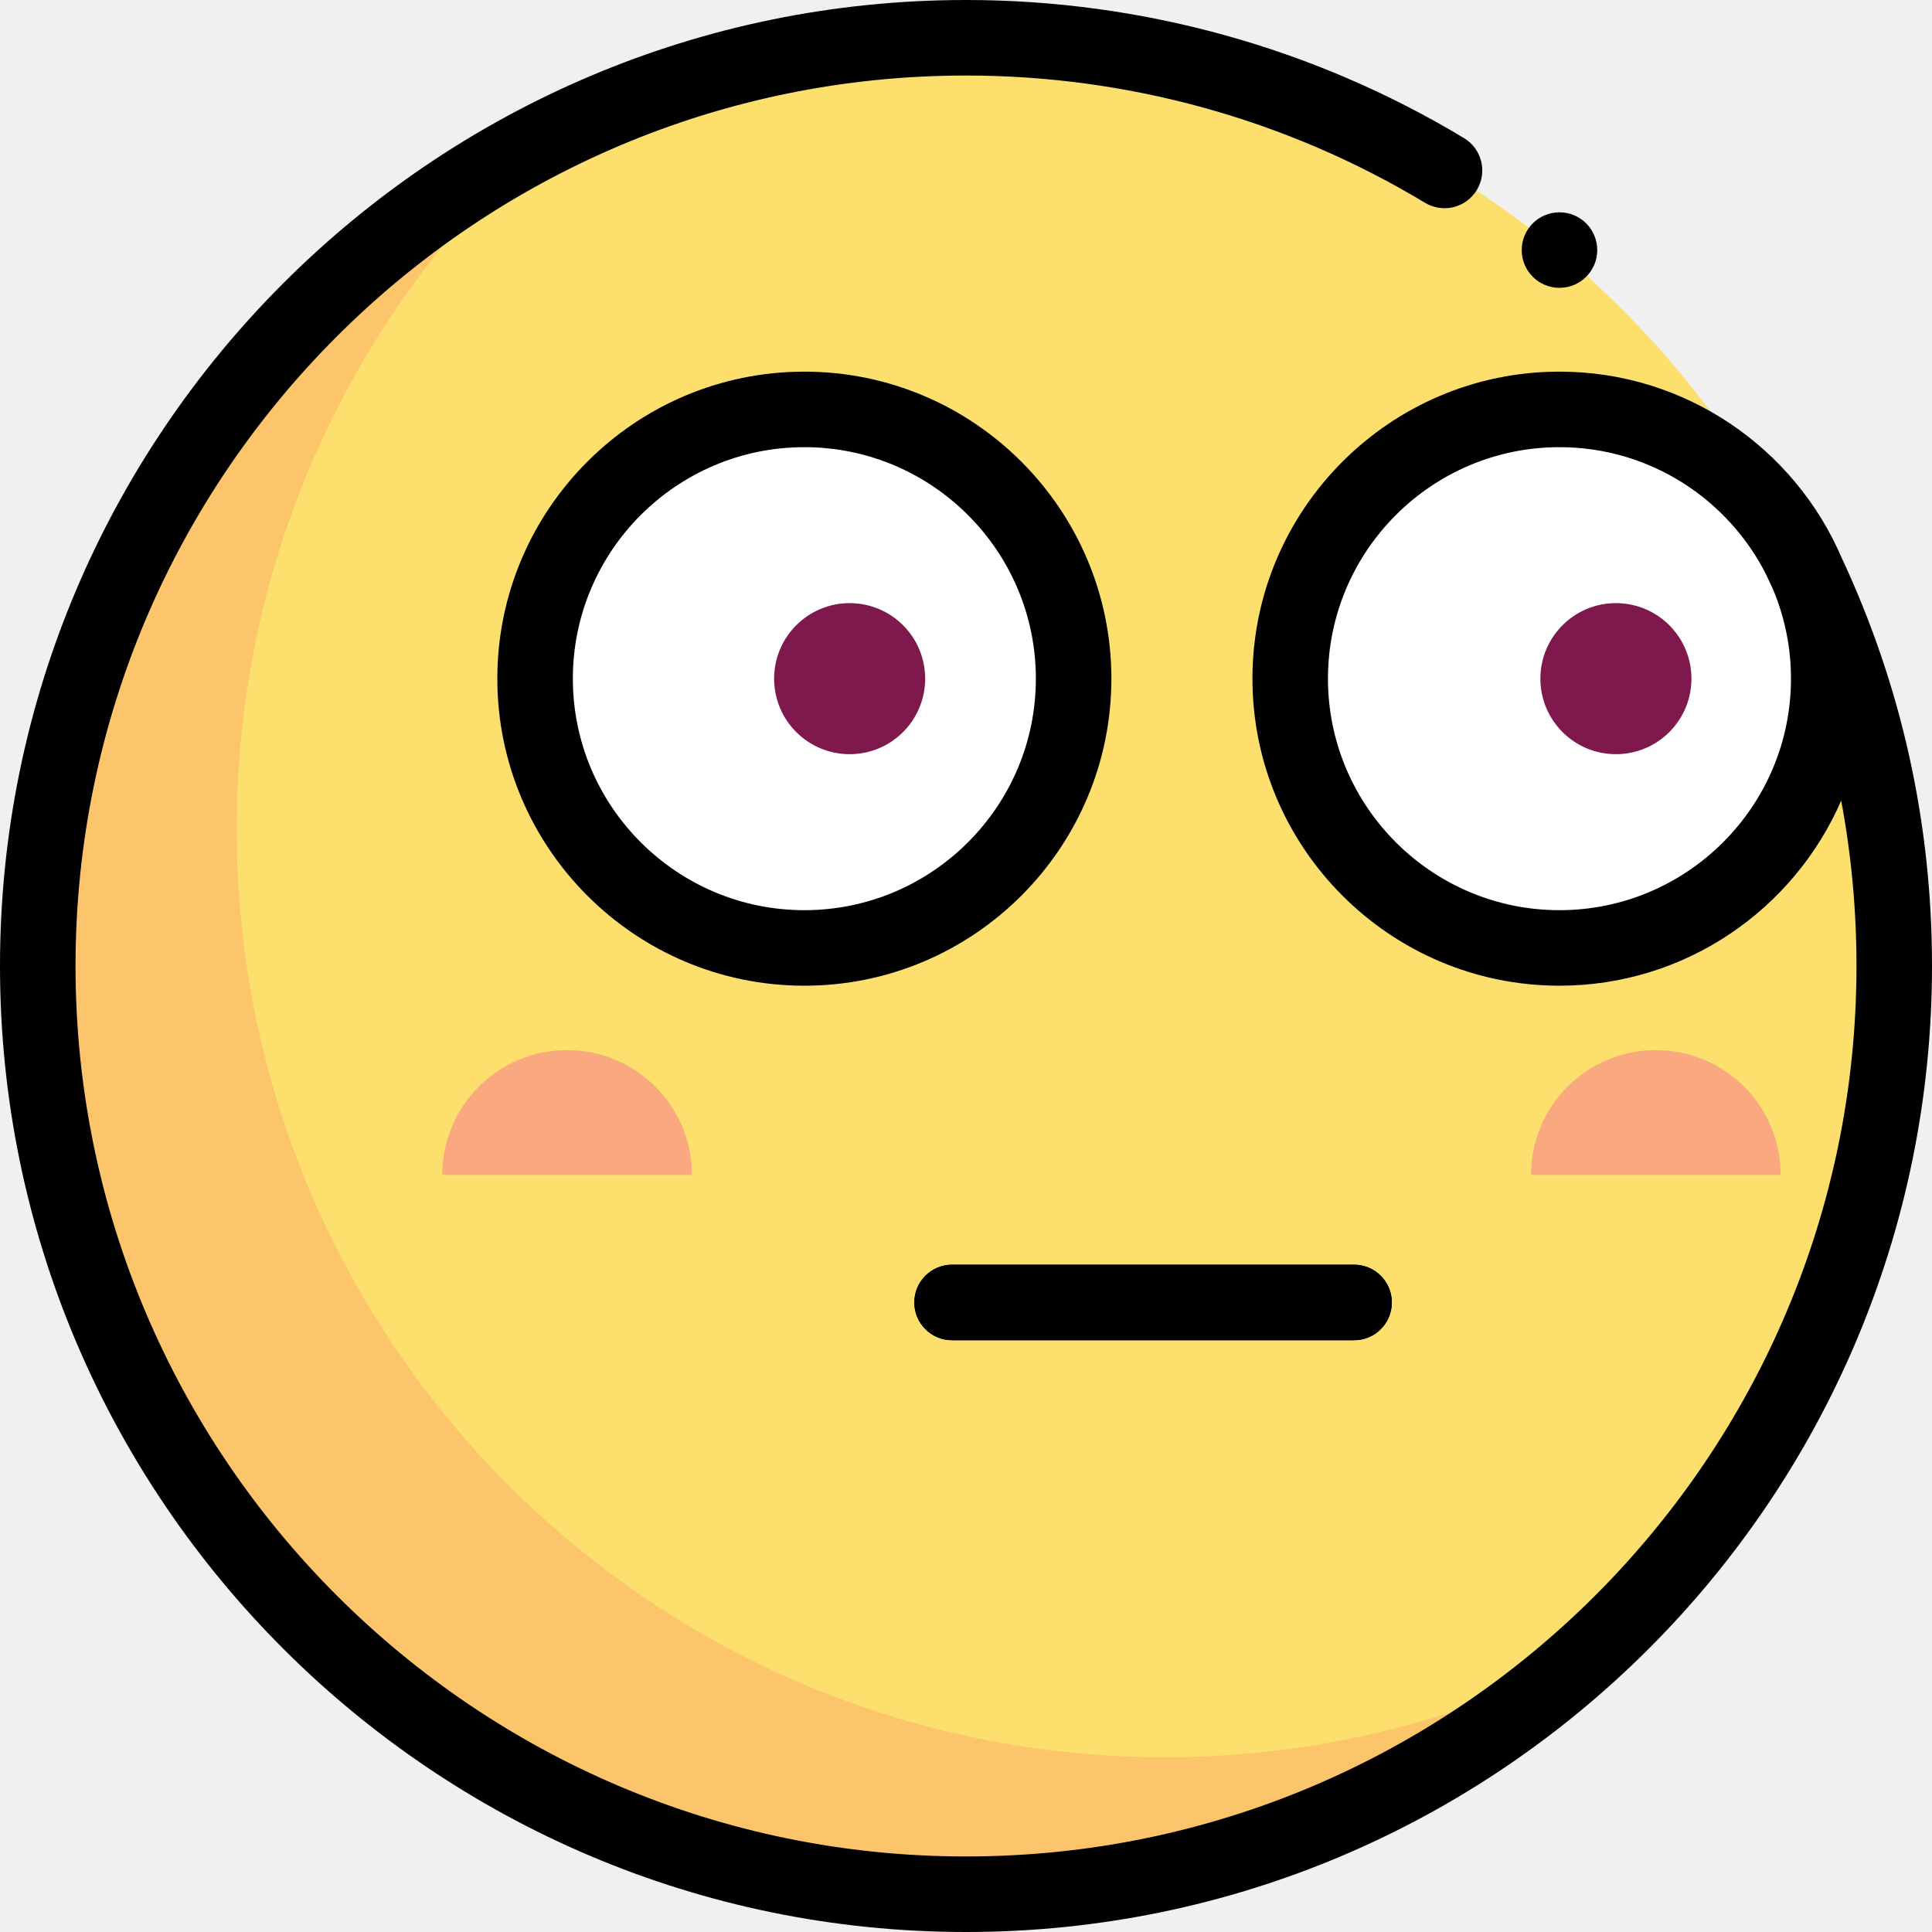
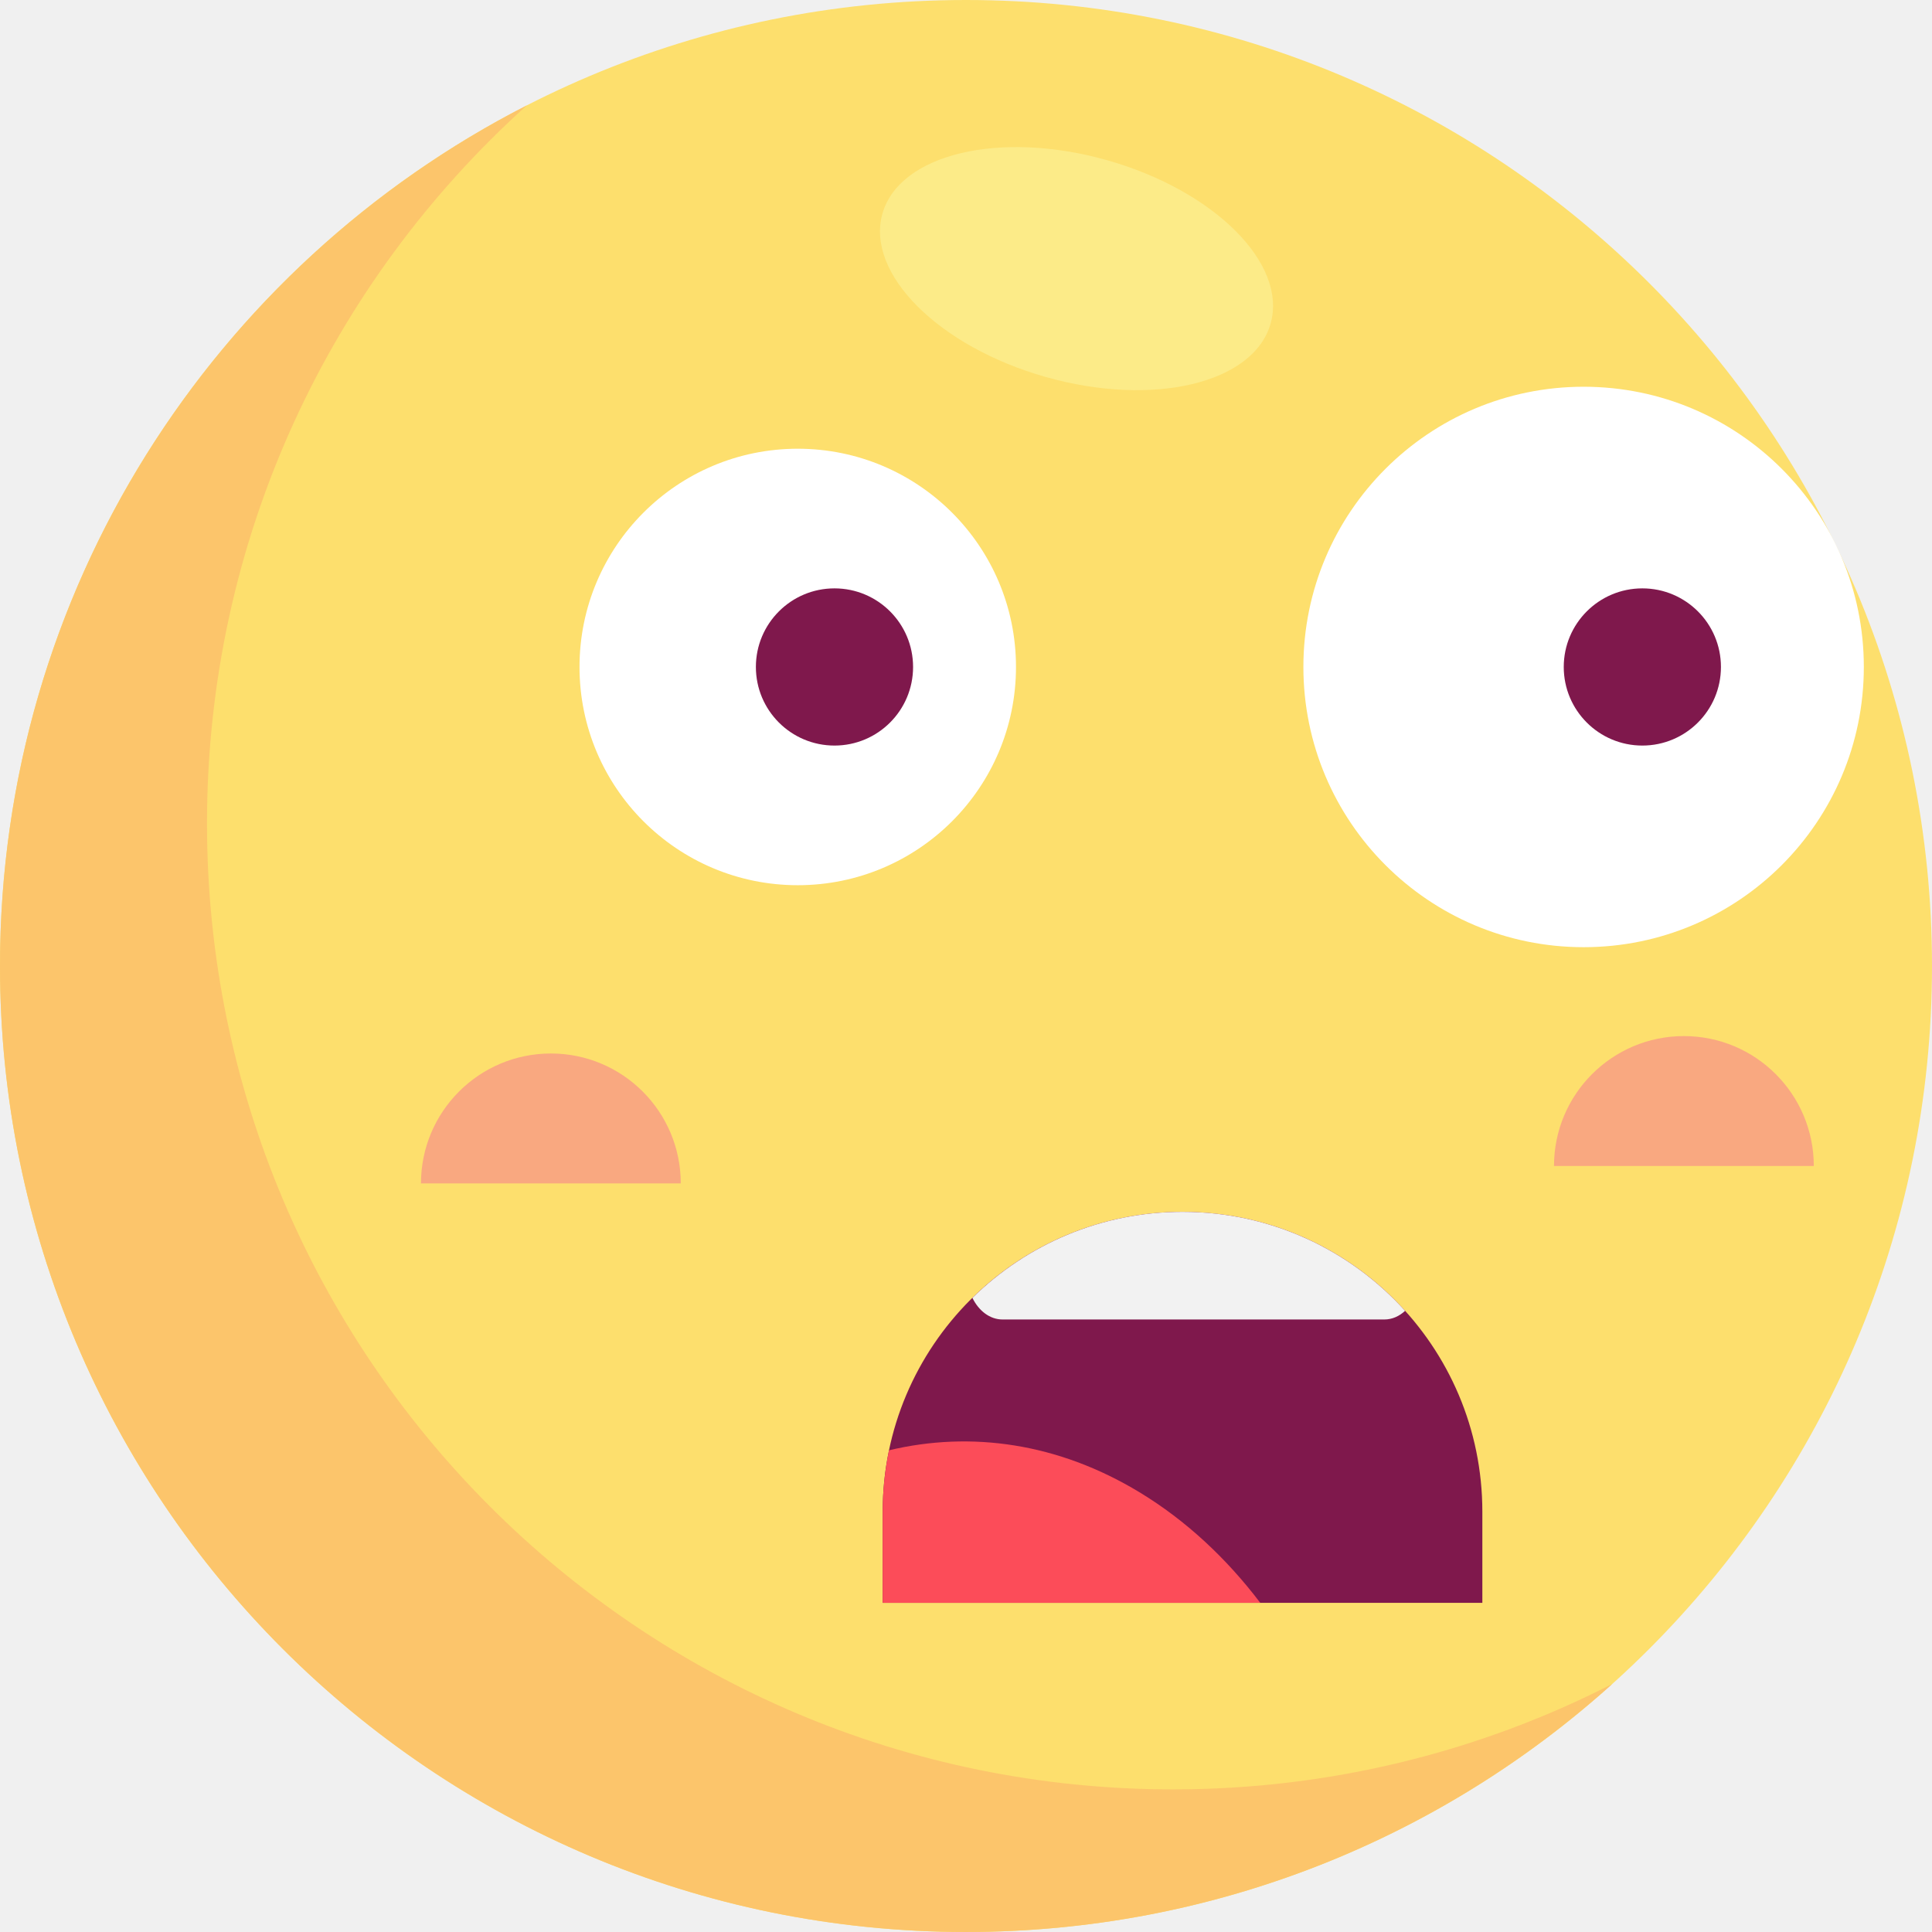
- <svg xmlns="http://www.w3.org/2000/svg" width="800px" height="800px" viewBox="0 0 1024 1024" class="icon" version="1.1">
-   <path d="M512.002 512.002m-491.988 0a491.988 491.988 0 1 0 983.976 0 491.988 491.988 0 1 0-983.976 0Z" fill="#FDDF6D" />
-   <path d="M617.43 931.356c-271.716 0-491.986-220.268-491.986-491.986 0-145.168 62.886-275.632 162.888-365.684C129.054 155.124 20.014 320.828 20.014 512c0 271.716 220.268 491.986 491.986 491.986 126.548 0 241.924-47.796 329.098-126.298-67.106 34.31-143.124 53.668-223.668 53.668z" fill="#FCC56B" />
-   <path d="M426.314 359.704m-142.718 0a142.718 142.718 0 1 0 285.436 0 142.718 142.718 0 1 0-285.436 0Z" fill="#FFFFFF" />
-   <path d="M826.554 359.704m-142.718 0a142.718 142.718 0 1 0 285.436 0 142.718 142.718 0 1 0-285.436 0Z" fill="#FFFFFF" />
-   <path d="M300.576 556.564c-36.536 0-66.156 29.62-66.156 66.156h132.314c-0.004-36.538-29.622-66.156-66.158-66.156zM877.628 556.564c-36.536 0-66.156 29.62-66.156 66.156h132.314c0-36.538-29.622-66.156-66.158-66.156z" fill="#F9A880" />
-   <path d="M717.692 710.348H504.616c-11.054 0-20.014-8.958-20.014-20.014s8.962-20.014 20.014-20.014h213.076c11.054 0 20.014 8.958 20.014 20.014 0.002 11.056-8.96 20.014-20.014 20.014z" fill="" />
-   <path d="M450.33 359.704m-40.03 0a40.03 40.03 0 1 0 80.06 0 40.03 40.03 0 1 0-80.06 0Z" fill="#7F184C" />
-   <path d="M856.468 359.704m-40.03 0a40.03 40.03 0 1 0 80.06 0 40.03 40.03 0 1 0-80.06 0Z" fill="#7F184C" />
-   <path d="M976.296 296.028c-24.834-58.17-82.6-99.052-149.742-99.052-89.732 0-162.732 73-162.732 162.732s73 162.732 162.732 162.732c66.774 0 124.256-40.44 149.316-98.102a475.43 475.43 0 0 1 8.104 87.656c0 260.248-211.724 471.968-471.97 471.968S40.03 772.248 40.03 512 251.752 40.03 512 40.03c85.956 0 170.084 23.324 243.29 67.452 9.468 5.71 21.768 2.658 27.474-6.808 5.706-9.468 2.658-21.768-6.808-27.474C696.514 25.312 605.24 0 512 0 229.68 0 0 229.68 0 512c0 282.316 229.68 512 512 512s512-229.68 512-511.998c0-75.548-16.076-148.154-47.704-215.974z m-27.042 63.684c0 67.66-55.044 122.704-122.704 122.704s-122.704-55.046-122.704-122.704 55.044-122.704 122.704-122.704c48.02 0 89.66 27.744 109.804 68.028 0.136 0.322 0.256 0.648 0.41 0.966 1.016 2.092 1.972 4.206 2.956 6.308a121.964 121.964 0 0 1 9.534 47.402z" fill="" />
-   <path d="M426.326 196.98c-89.732 0-162.732 73-162.732 162.732s73 162.732 162.732 162.732 162.732-73 162.732-162.732-73.002-162.732-162.732-162.732z m0 285.436c-67.66 0-122.704-55.046-122.704-122.704s55.044-122.704 122.704-122.704 122.704 55.046 122.704 122.704-55.046 122.704-122.704 122.704zM484.602 690.33c0 11.056 8.962 20.014 20.014 20.014h213.076c11.054 0 20.014-8.958 20.014-20.014s-8.962-20.014-20.014-20.014H504.616c-11.054 0-20.014 8.958-20.014 20.014z" fill="" />
-   <path d="M826.554 132.542m-20.014 0a20.014 20.014 0 1 0 40.028 0 20.014 20.014 0 1 0-40.028 0Z" fill="" />
+ <svg xmlns="http://www.w3.org/2000/svg" height="800px" width="800px" version="1.1" id="Layer_1" viewBox="0 0 512.003 512.003" xml:space="preserve">
+   <circle style="fill:#FDDF6D;" cx="256.001" cy="256.001" r="256.001" />
+   <path style="fill:#FCC56B;" d="M310.859,474.208c-141.385,0-256-114.615-256-256c0-75.537,32.722-143.422,84.757-190.281  C56.738,70.303,0,156.525,0,256c0,141.385,114.615,256,256,256c65.849,0,125.883-24.87,171.243-65.718  C392.325,464.135,352.77,474.208,310.859,474.208z" />
+   <g>
+     <circle style="fill:#FFFFFF;" cx="211.414" cy="176.754" r="57.836" />
+     <circle style="fill:#FFFFFF;" cx="419.675" cy="176.754" r="74.262" />
+   </g>
+   <g>
+     <path style="fill:#F9A880;" d="M145.987,279.188c-19.011,0-34.423,15.412-34.423,34.425h68.848   C180.41,294.6,164.998,279.188,145.987,279.188z" />
+     <path style="fill:#F9A880;" d="M446.251,274.575c-19.011,0-34.423,15.412-34.423,34.425h68.848   C480.676,289.987,465.264,274.575,446.251,274.575z" />
+   </g>
+   <g>
+     <circle style="fill:#7F184C;" cx="221.148" cy="176.754" r="20.829" />
+     <circle style="fill:#7F184C;" cx="435.241" cy="176.754" r="20.829" />
+     <path style="fill:#7F184C;" d="M313.382,321.154L313.382,321.154c43.882,0,79.457,35.574,79.457,79.457v24.167H233.926v-24.167   C233.926,356.727,269.5,321.154,313.382,321.154z" />
+   </g>
+   <path style="fill:#F2F2F2;" d="M265.683,349.679h101.201c2.047,0,3.937-0.855,5.485-2.294  c-14.541-16.105-35.58-26.231-58.986-26.231l0,0c-21.693,0-41.345,8.702-55.684,22.795  C259.38,347.389,262.324,349.679,265.683,349.679z" />
+   <path style="fill:#FC4C59;" d="M301.982,395.466c-21.565-13.067-44.685-16.295-66.382-11.121c-1.093,5.25-1.672,10.689-1.672,16.265  v24.167H333.99C324.999,412.924,314.267,402.911,301.982,395.466z" />
+   <ellipse transform="matrix(0.2723 -0.9622 0.9622 0.2723 139.1086 326.3136)" style="fill:#FCEB88;" cx="285.292" cy="71.187" rx="29.854" ry="53.46" />
</svg>
